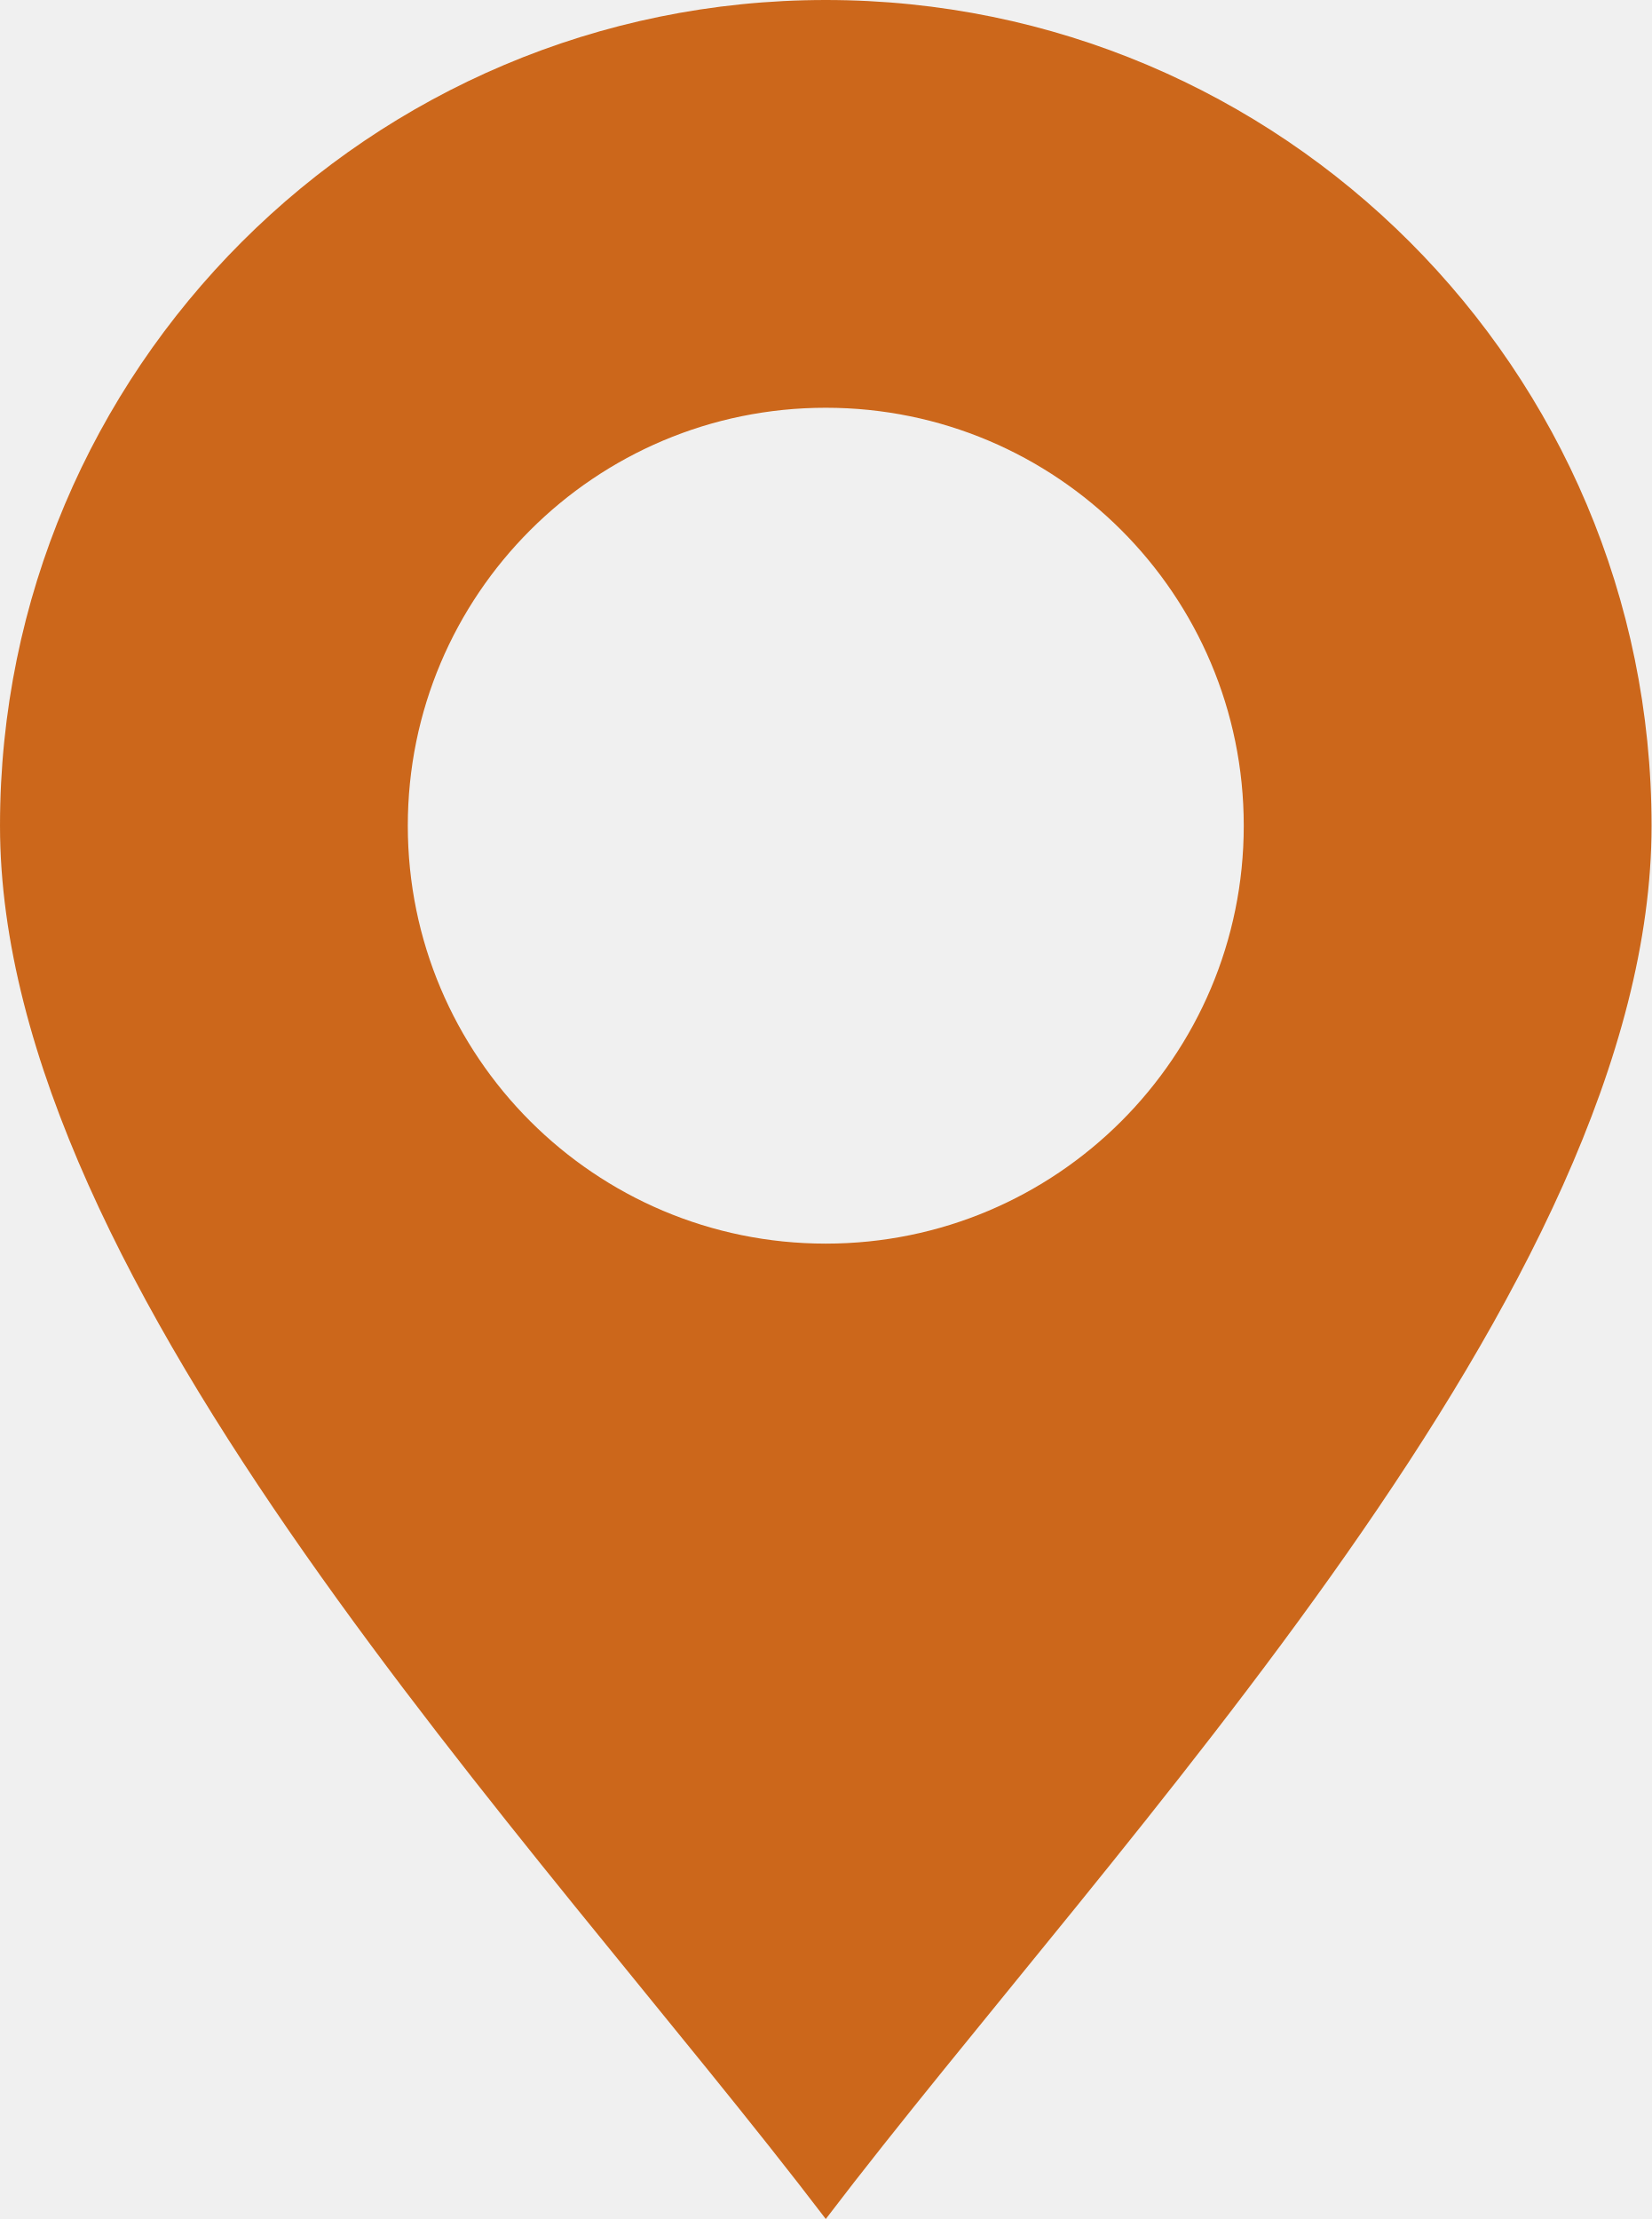
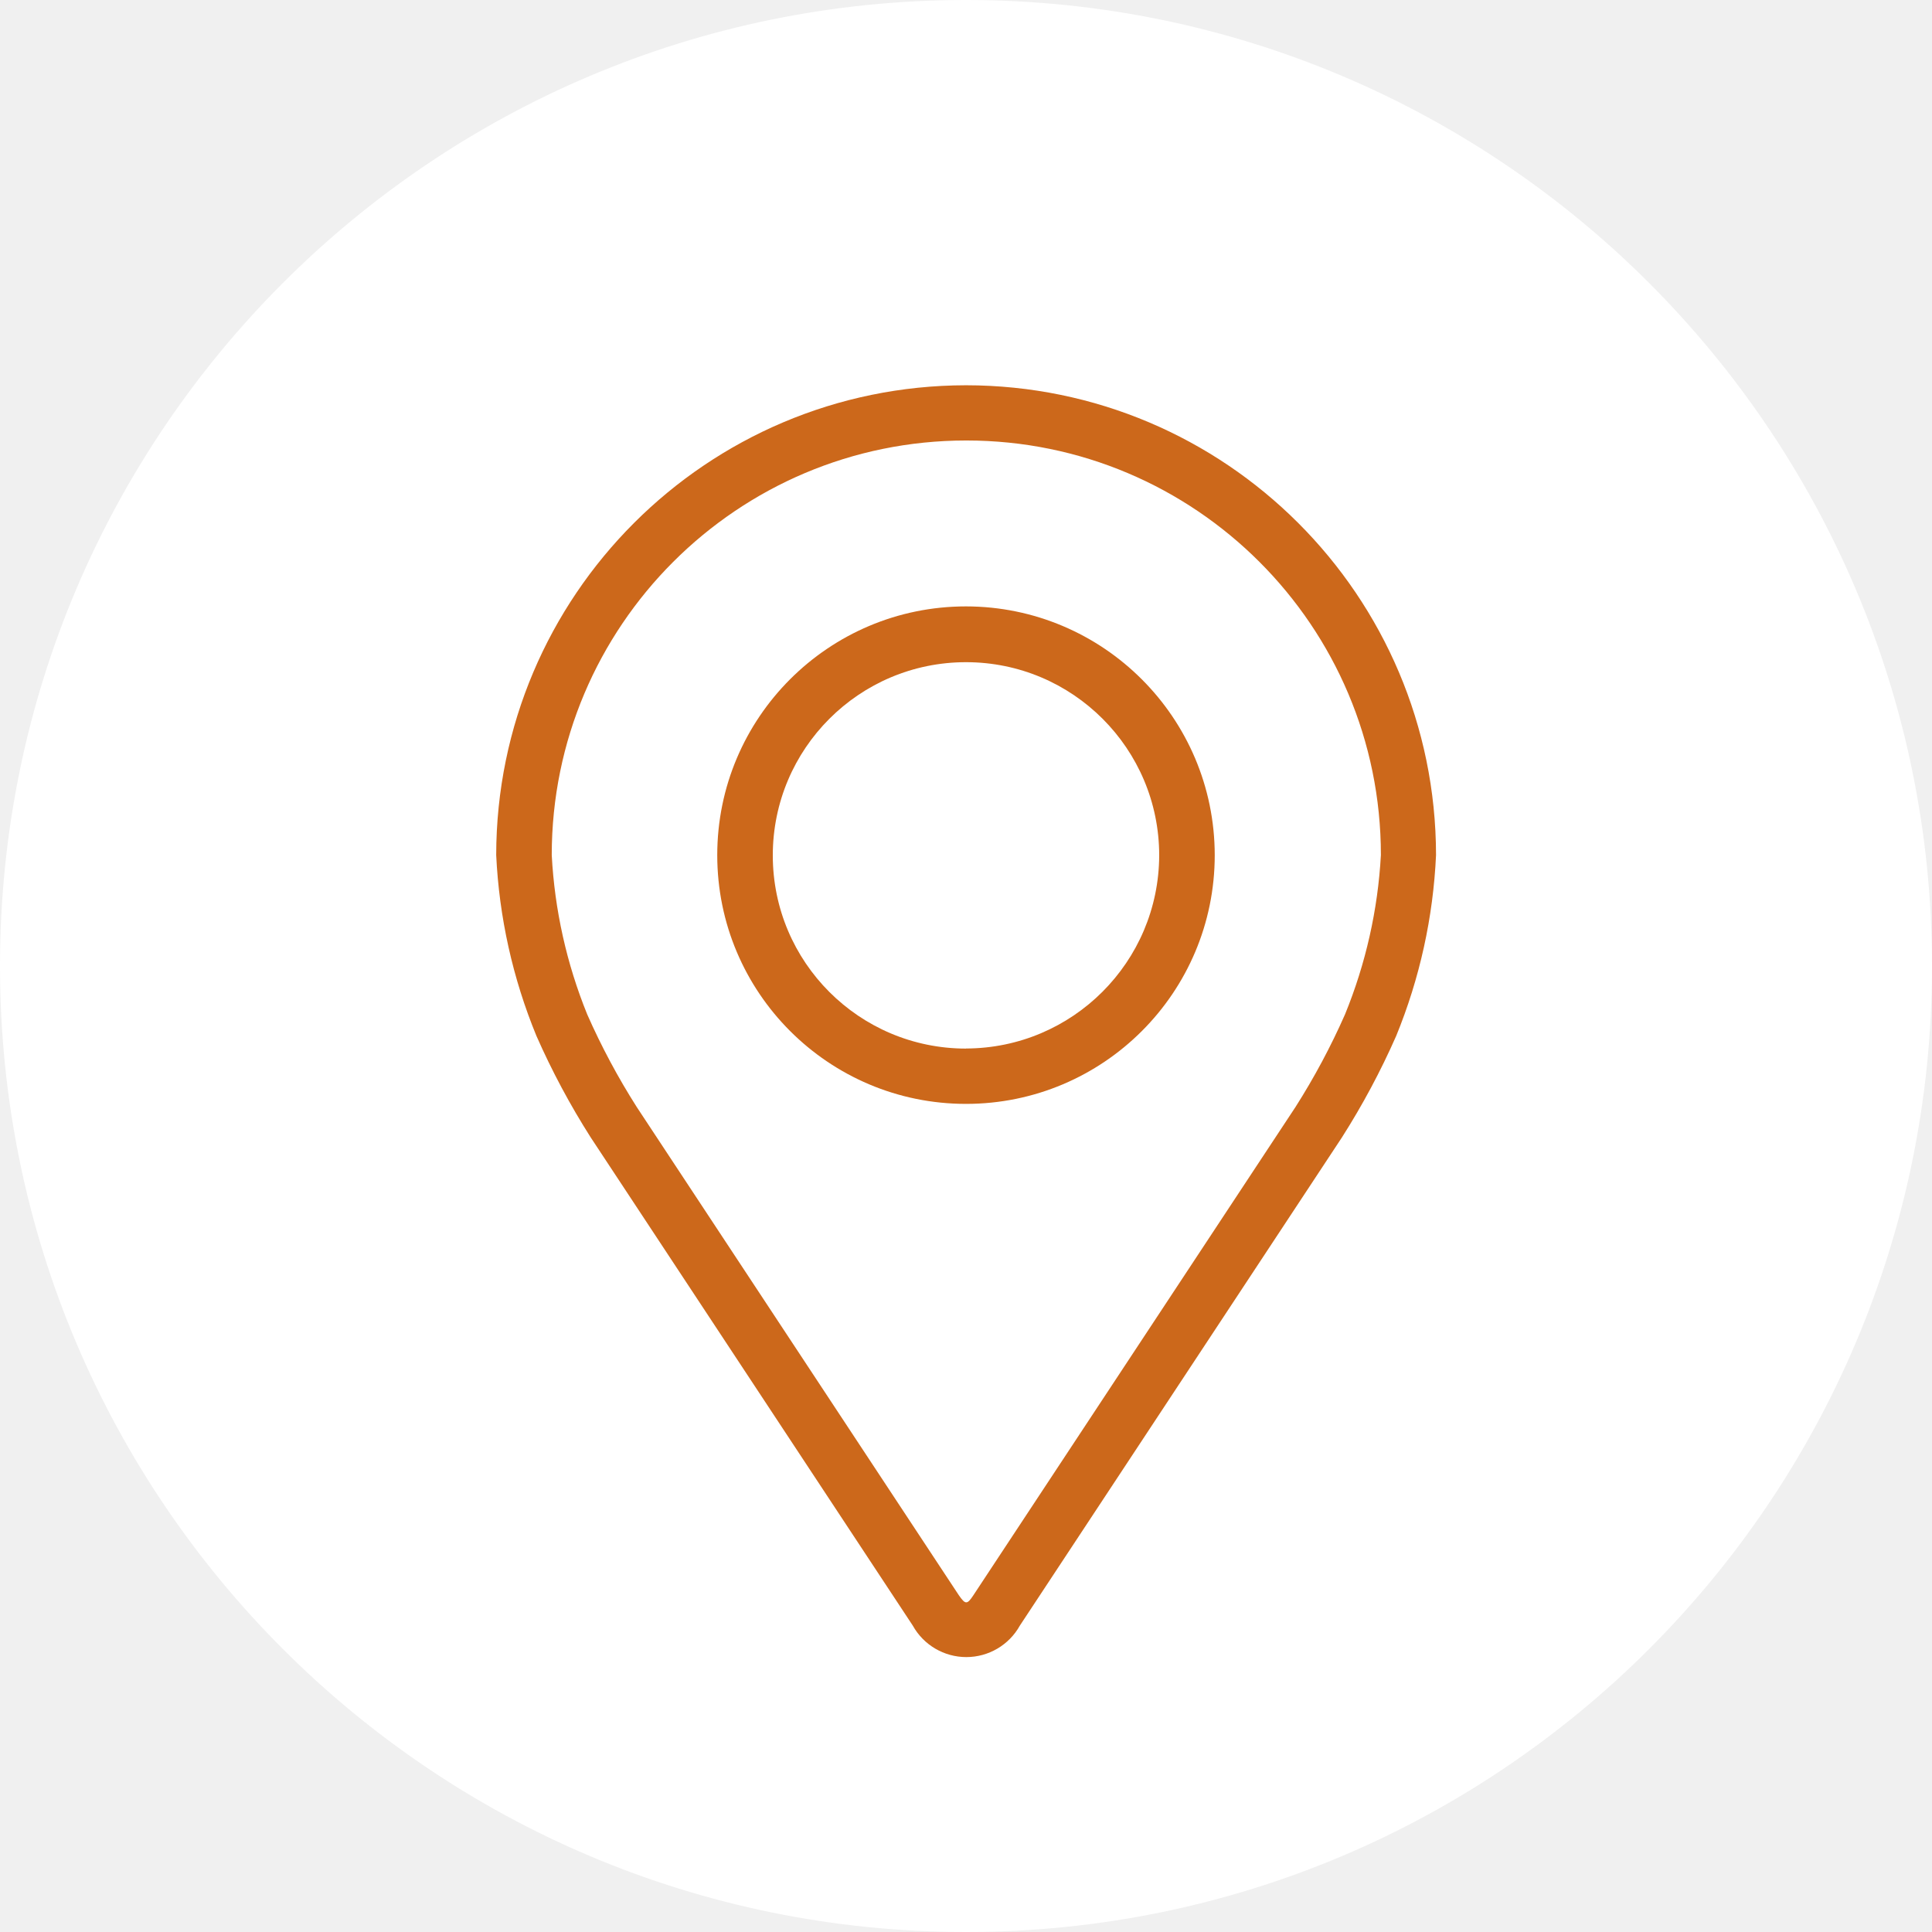
- <svg xmlns="http://www.w3.org/2000/svg" width="19.306" height="25.942" viewBox="0 0 19.306 25.942">
-   <path id="Path_11188" data-name="Path 11188" d="M1284.077-18.633a9.653,9.653,0,0,1,9.653,9.653c0,5.4-6.281,11.861-9.653,16.289-3.372-4.428-9.653-10.891-9.653-16.289a9.653,9.653,0,0,1,9.653-9.653Zm0,4.767a4.886,4.886,0,0,1,4.886,4.886,4.886,4.886,0,0,1-4.886,4.886,4.886,4.886,0,0,1-4.886-4.886,4.886,4.886,0,0,1,4.886-4.886Z" transform="translate(-1274.424 18.633)" fill="#cc671b" fill-rule="evenodd" />
+ <svg xmlns="http://www.w3.org/2000/svg" width="24" height="24" viewBox="0 0 24 24">
+   <g id="Group_15478" data-name="Group 15478" transform="translate(-1588 -2869)">
+     <circle id="Ellipse_55" data-name="Ellipse 55" cx="12" cy="12" r="12" transform="translate(1588 2869)" fill="#fff" />
+     <g id="pin_927667" transform="translate(1594.164 2873.786)">
+       <g id="Group_15476" data-name="Group 15476" transform="translate(0)">
+         <g id="Group_15475" data-name="Group 15475" transform="translate(0)">
+           <path id="Path_58972" data-name="Path 58972" d="M53.916,0A5.843,5.843,0,0,0,48.08,5.836a6.733,6.733,0,0,0,.5,2.247,9.411,9.411,0,0,0,.675,1.262l4,6.063a.761.761,0,0,0,1.33,0l4-6.063a9.372,9.372,0,0,0,.675-1.262,6.732,6.732,0,0,0,.495-2.247A5.843,5.843,0,0,0,53.916,0Zm4.708,7.816a8.622,8.622,0,0,1-.615,1.15l-4,6.063c-.079.12-.1.12-.183,0l-4-6.063a8.629,8.629,0,0,1-.615-1.15,6.112,6.112,0,0,1-.441-1.98,5.149,5.149,0,0,1,10.3,0A6.117,6.117,0,0,1,58.624,7.816Z" transform="translate(-48.08)" fill="#cc681b" />
+           <path id="Path_58973" data-name="Path 58973" d="M115.17,64.008a3.09,3.09,0,1,0,3.09,3.09A3.093,3.093,0,0,0,115.17,64.008Zm0,5.493a2.4,2.4,0,1,1,2.4-2.4A2.406,2.406,0,0,1,115.17,69.5Z" transform="translate(-109.334 -61.261)" fill="#cc681b" />
+         </g>
+       </g>
+     </g>
+   </g>
</svg>
